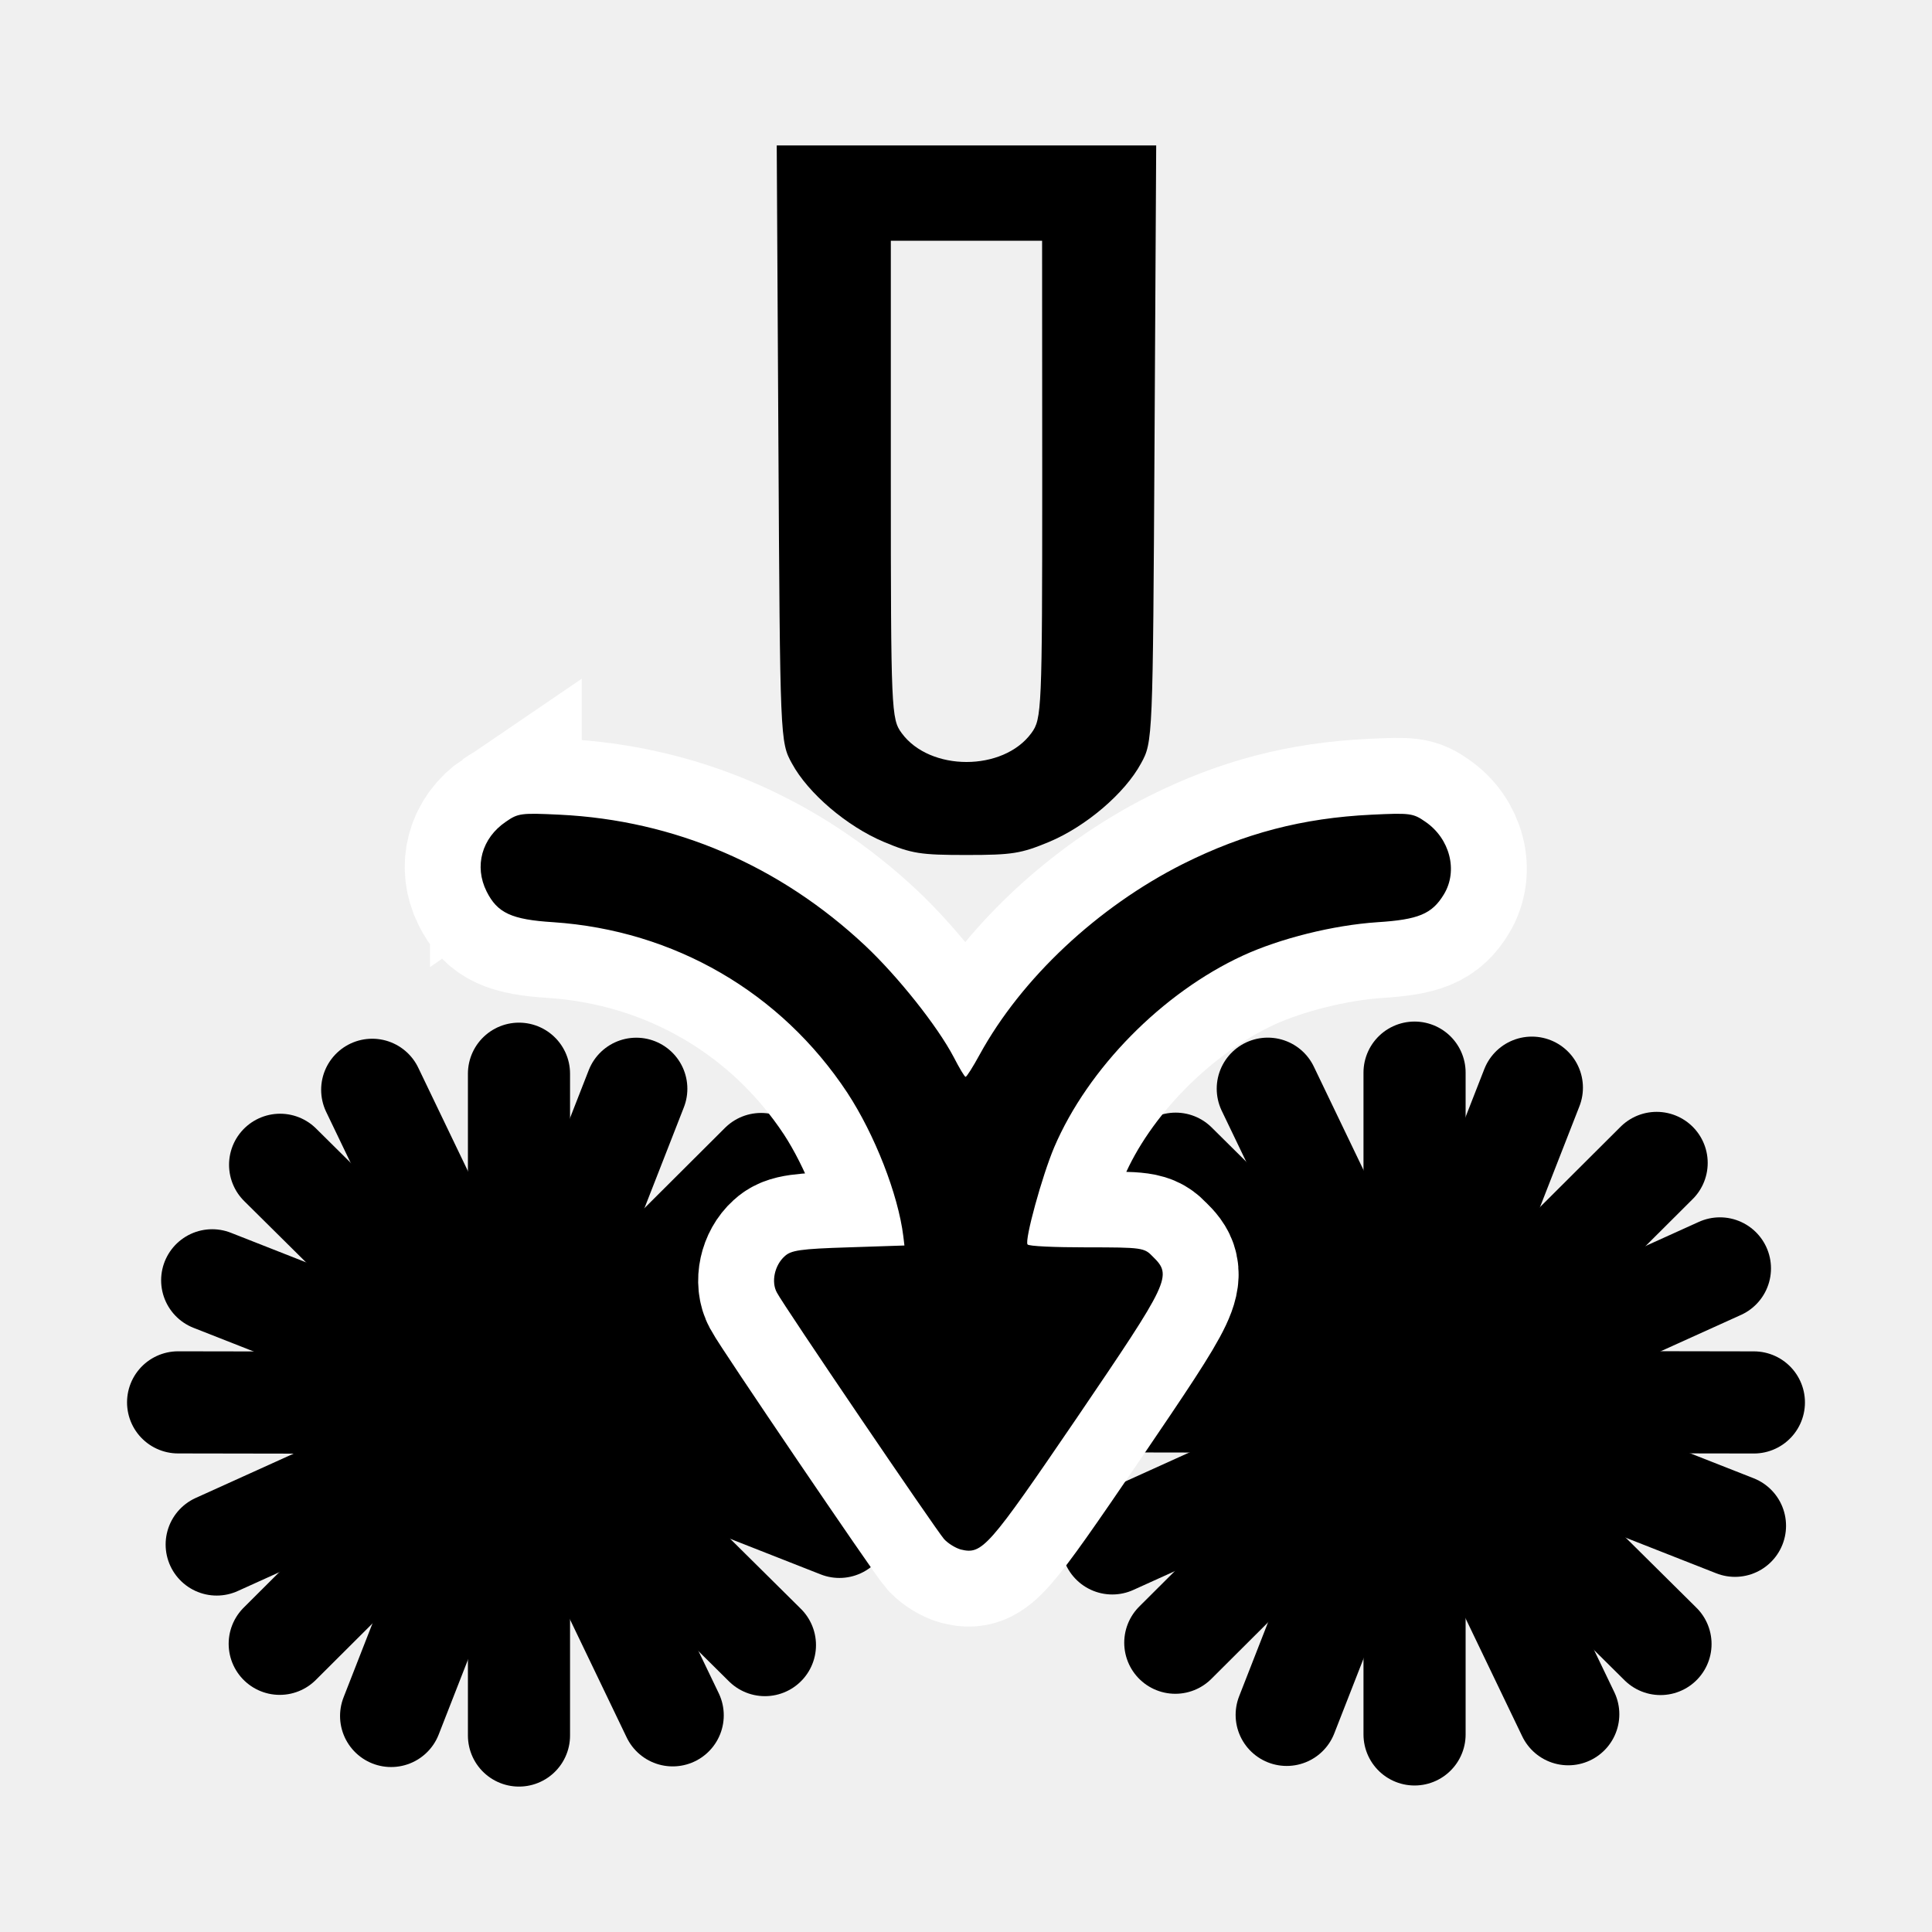
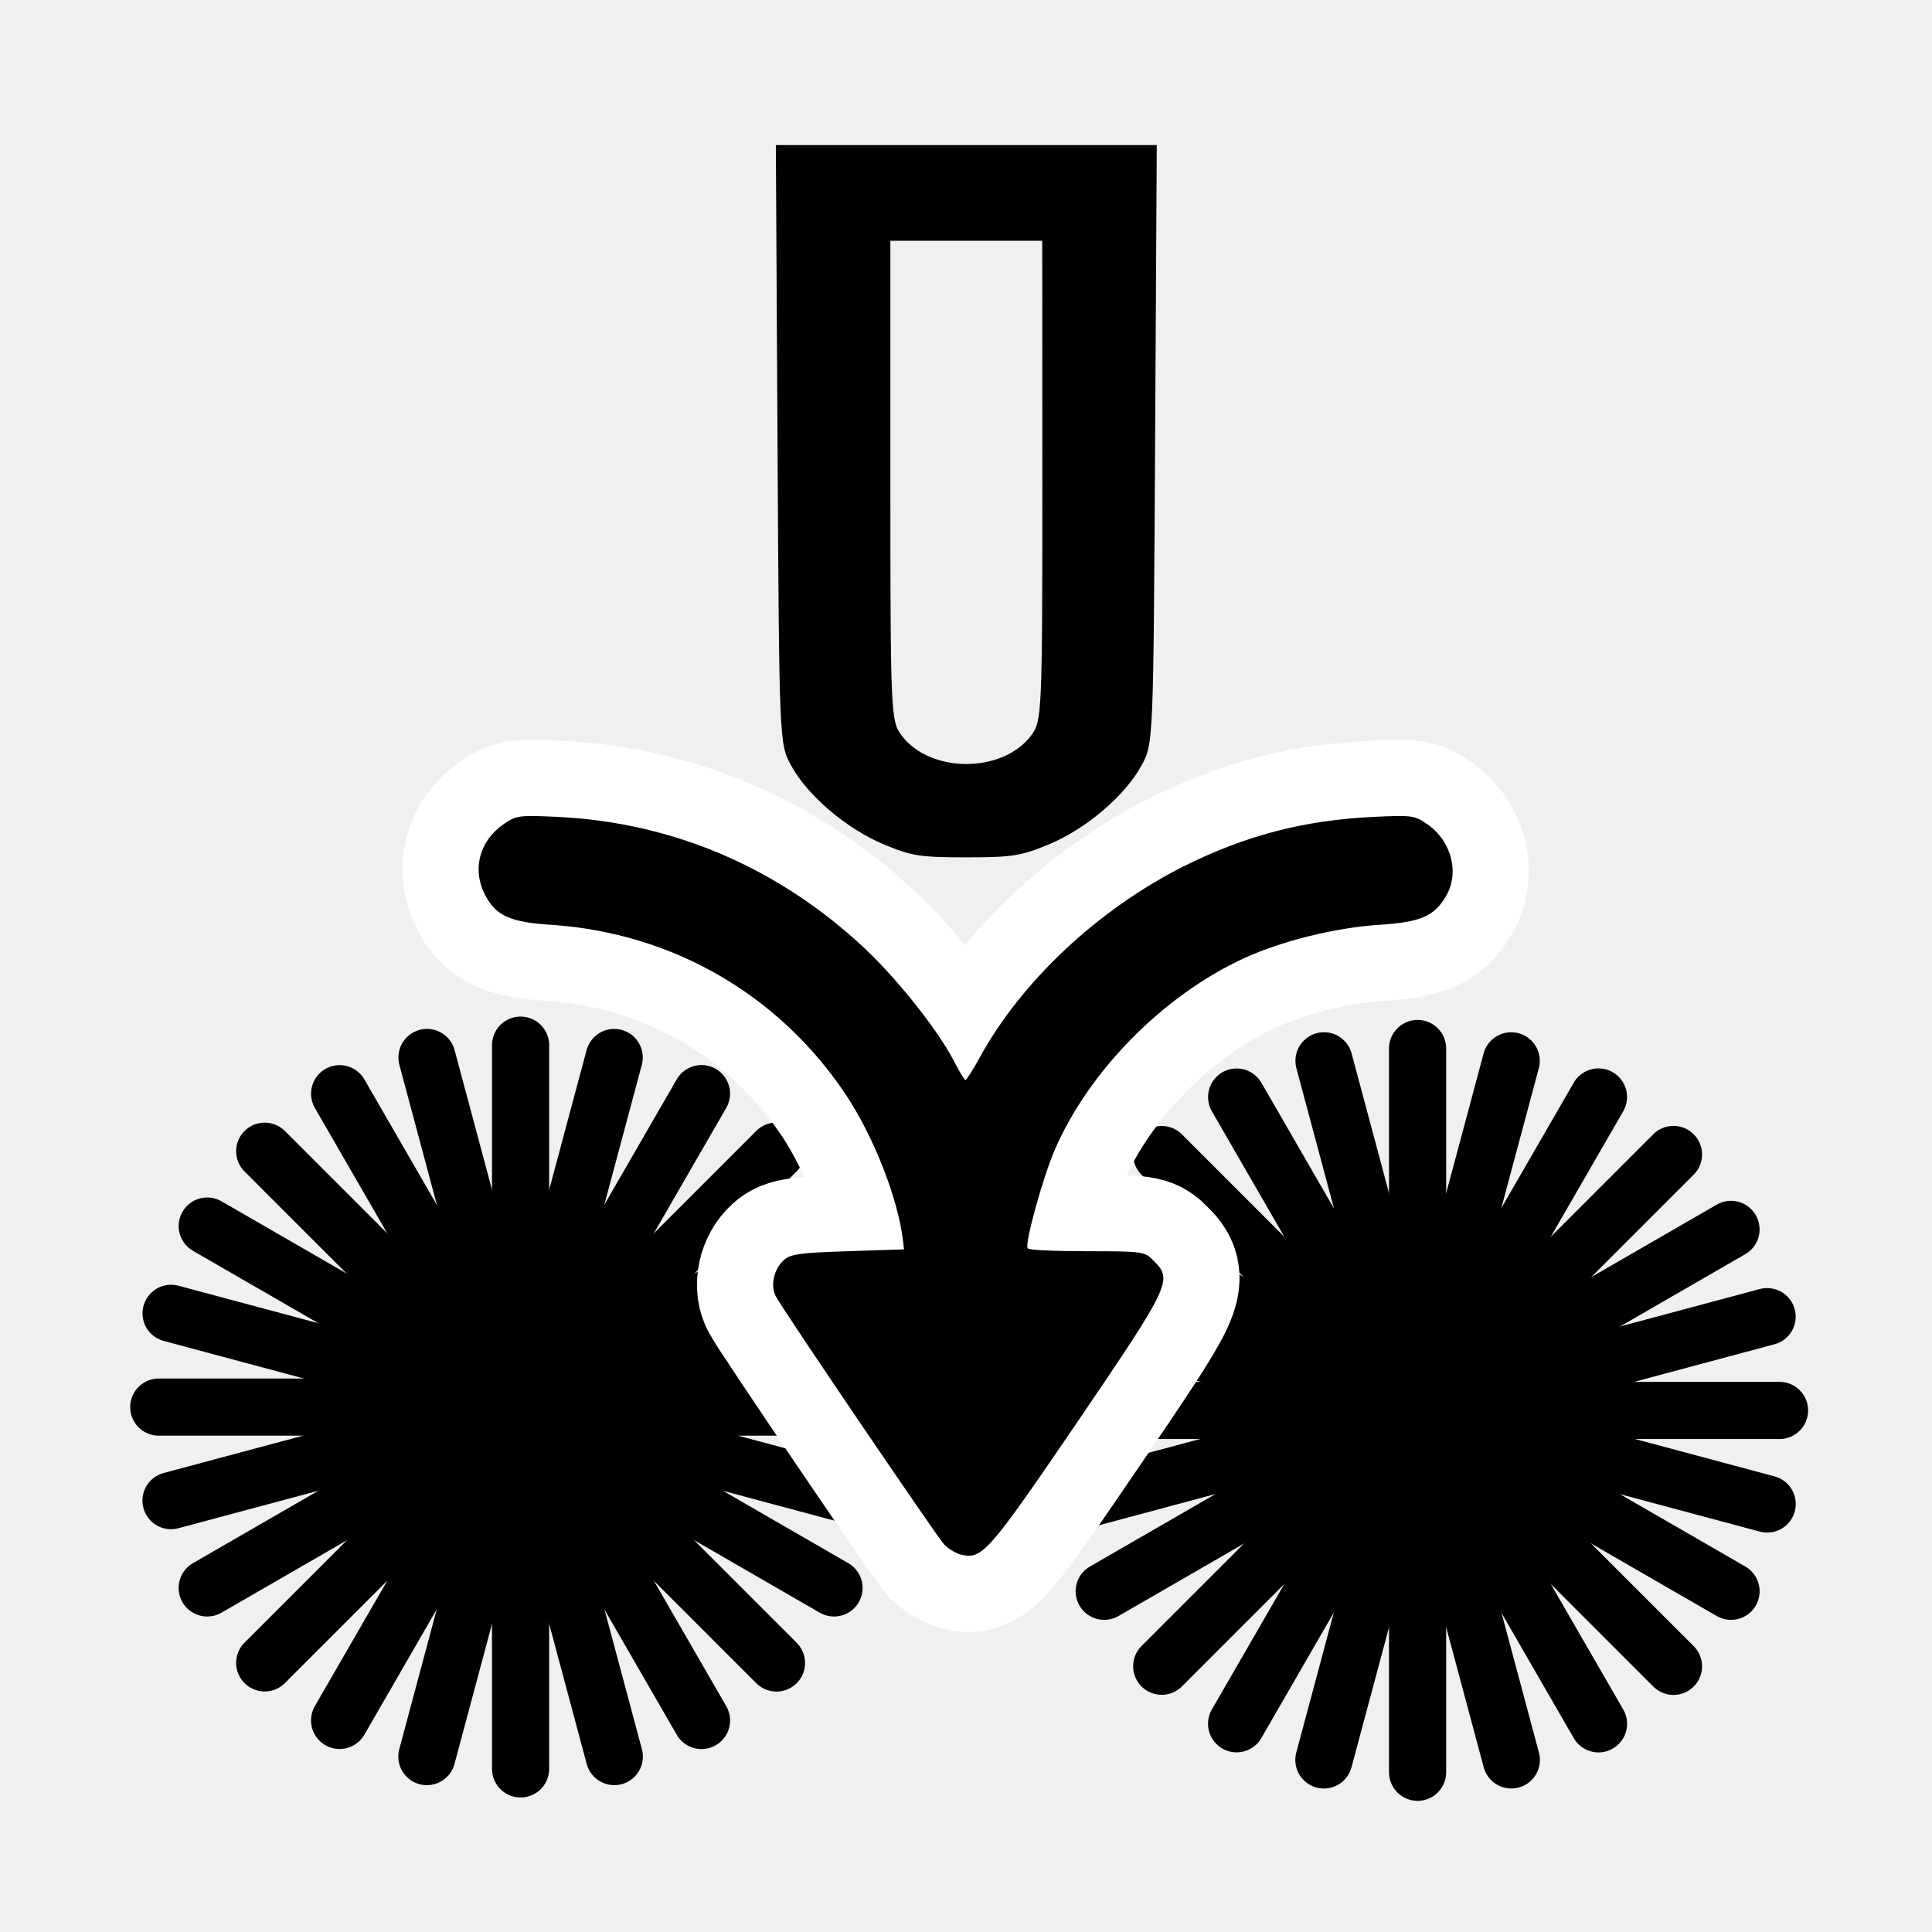
<svg xmlns="http://www.w3.org/2000/svg" width="60" height="60" viewBox="0 0 15.875 15.875" version="1.1" id="svg27652">
  <defs id="defs27649" />
  <g id="layer1" />
-   <g id="g45245" transform="matrix(1.056941,0,0,1.056941,-72.57118,-42.53677)">
-     <g id="g42857" transform="translate(-34.54081,-7.323551)" style="stroke-width:0.794;stroke-dasharray:none">
-       <path style="fill:#ffffff;fill-opacity:1;stroke:#000000;stroke-width:0.794;stroke-linecap:round;stroke-dasharray:none;stroke-opacity:1" d="m 107.237,55.916 v 5.145" id="path42833" />
-       <path style="fill:#ffffff;fill-opacity:1;stroke:#000000;stroke-width:0.794;stroke-linecap:round;stroke-dasharray:none;stroke-opacity:1" d="m 108.432,60.904 -2.336,-4.863" id="path42835" />
-       <path style="fill:#ffffff;fill-opacity:1;stroke:#000000;stroke-width:0.794;stroke-linecap:round;stroke-dasharray:none;stroke-opacity:1" d="m 106.243,60.909 1.906,-4.876" id="path42837" />
-       <path style="fill:#ffffff;fill-opacity:1;stroke:#000000;stroke-width:0.794;stroke-linecap:round;stroke-dasharray:none;stroke-opacity:1" d="m 109.149,60.358 -3.769,-3.734" id="path42839" />
-       <path style="fill:#ffffff;fill-opacity:1;stroke:#000000;stroke-width:0.794;stroke-linecap:round;stroke-dasharray:none;stroke-opacity:1" d="m 109.119,56.618 -3.742,3.73" id="path42841" />
-       <path style="fill:#ffffff;fill-opacity:1;stroke:#000000;stroke-width:0.794;stroke-linecap:round;stroke-dasharray:none;stroke-opacity:1" d="m 104.887,59.576 4.724,-2.138" id="path42843" />
-       <path style="fill:#ffffff;fill-opacity:1;stroke:#000000;stroke-width:0.794;stroke-linecap:round;stroke-dasharray:none;stroke-opacity:1" d="m 104.852,57.522 4.876,1.917" id="path42845" />
-       <path style="fill:#ffffff;fill-opacity:1;stroke:#000000;stroke-width:0.794;stroke-linecap:round;stroke-dasharray:none;stroke-opacity:1" d="m 104.587,58.471 5.288,0.009" id="path42847" />
+   <g id="g45245-0" transform="matrix(1.061009,0,0,1.061009,-72.88229,-42.70811)">
+     <path d="m 74.713,43.693 c 0.013,2.3 0.013,2.321 0.105,2.487 0.126,0.233 0.429,0.49 0.714,0.61 0.219,0.092 0.286,0.102 0.643,0.102 0.357,0 0.424,-0.011 0.643,-0.102 0.286,-0.12 0.588,-0.377 0.714,-0.61 0.092,-0.166 0.092,-0.187 0.105,-2.487 l 0.013,-2.317 h -1.475 -1.475 z m 2.051,0.279 c 0,1.802 -0.004,1.862 -0.084,1.972 -0.219,0.3 -0.79,0.3 -1.009,0 -0.08,-0.109 -0.084,-0.169 -0.084,-1.972 v -1.855 h 0.588 0.588 z" id="path48418-8" style="stroke-width:0.004" />
+     <g id="g2975-4-1-9-1-5" transform="matrix(0.7884088,0.7884088,-0.7884088,0.7884088,68.8423,-64.57364)" style="stroke-width:0.397;stroke-dasharray:none">
+       <path style="fill:none;stroke:#000000;stroke-width:0.397;stroke-linecap:round;stroke-dasharray:none;stroke-opacity:1;paint-order:stroke markers fill" d="M 80.273,64.026 V 69.053" id="path2424-5-3-5-1-5" />
+       <path style="fill:none;stroke:#000000;stroke-width:0.397;stroke-linecap:round;stroke-dasharray:none;stroke-opacity:1;paint-order:stroke markers fill" d="M 80.273,64.026 V 69.053" id="path2424-55-6-7" transform="rotate(15,80.27325,66.5395)" />
+       <path style="fill:none;stroke:#000000;stroke-width:0.397;stroke-linecap:round;stroke-dasharray:none;stroke-opacity:1;paint-order:stroke markers fill" d="M 80.273,64.026 V 69.053" id="path2424-5-6-9-2" transform="rotate(60,80.27326,66.53951)" />
+       <path style="fill:none;stroke:#000000;stroke-width:0.397;stroke-linecap:round;stroke-dasharray:none;stroke-opacity:1;paint-order:stroke markers fill" d="M 80.273,64.026 V 69.053" id="path2424-5-2-5-4-6" transform="rotate(120,80.27326,66.53951)" />
+       <path style="fill:none;stroke:#000000;stroke-width:0.397;stroke-linecap:round;stroke-dasharray:none;stroke-opacity:1;paint-order:stroke markers fill" d="M 82.787,66.54 H 77.76" id="path2426-0-2-0" transform="rotate(15,80.27325,66.5395)" />
+       <path style="fill:none;stroke:#000000;stroke-width:0.397;stroke-linecap:round;stroke-dasharray:none;stroke-opacity:1;paint-order:stroke markers fill" d="M 82.787,66.54 H 77.76" id="path2426-7-8-9-2" transform="rotate(60,80.27326,66.53951)" />
+       <path style="fill:none;stroke:#000000;stroke-width:0.397;stroke-linecap:round;stroke-dasharray:none;stroke-opacity:1;paint-order:stroke markers fill" d="M 80.273,64.026 V 69.053" id="path2424-1-2-4-1" transform="rotate(75,80.27326,66.53951)" />
+       <path style="fill:none;stroke:#000000;stroke-width:0.397;stroke-linecap:round;stroke-dasharray:none;stroke-opacity:1;paint-order:stroke markers fill" d="M 82.787,66.54 H 77.76" id="path2426-71-8-5-73" transform="rotate(75,80.27326,66.53951)" />
+       <path style="fill:none;stroke:#000000;stroke-width:0.397;stroke-linecap:round;stroke-dasharray:none;stroke-opacity:1;paint-order:stroke markers fill" d="M 82.787,66.54 H 77.76" id="path2426-7-28-7-1-6" transform="rotate(120,80.27326,66.53951)" />
+       <path style="fill:none;stroke:#000000;stroke-width:0.397;stroke-linecap:round;stroke-dasharray:none;stroke-opacity:1;paint-order:stroke markers fill" d="M 80.273,64.026 V 69.053" id="path2424-2-7-5-12" transform="rotate(-45,80.27326,66.53951)" />
+       <path style="fill:none;stroke:#000000;stroke-width:0.397;stroke-linecap:round;stroke-dasharray:none;stroke-opacity:1;paint-order:stroke markers fill" d="M 82.787,66.54 H 77.76" id="path2426-8-0-8-6" transform="rotate(-45,80.27326,66.53951)" />
+       <path style="fill:none;stroke:#000000;stroke-width:0.397;stroke-linecap:round;stroke-dasharray:none;stroke-opacity:1;paint-order:stroke markers fill" d="M 82.787,66.54 H 77.76" id="path2426-7-2-3-1-4" />
    </g>
-     <g id="g42857-3" transform="translate(-27.57846,-7.332032)" style="stroke-width:0.794;stroke-dasharray:none">
-       <path style="fill:#ffffff;fill-opacity:1;stroke:#000000;stroke-width:0.794;stroke-linecap:round;stroke-dasharray:none;stroke-opacity:1" d="m 107.237,55.916 v 5.145" id="path42833-5" />
-       <path style="fill:#ffffff;fill-opacity:1;stroke:#000000;stroke-width:0.794;stroke-linecap:round;stroke-dasharray:none;stroke-opacity:1" d="m 108.432,60.904 -2.336,-4.863" id="path42835-1" />
-       <path style="fill:#ffffff;fill-opacity:1;stroke:#000000;stroke-width:0.794;stroke-linecap:round;stroke-dasharray:none;stroke-opacity:1" d="m 106.243,60.909 1.906,-4.876" id="path42837-1" />
-       <path style="fill:#ffffff;fill-opacity:1;stroke:#000000;stroke-width:0.794;stroke-linecap:round;stroke-dasharray:none;stroke-opacity:1" d="m 109.149,60.358 -3.769,-3.734" id="path42839-5" />
-       <path style="fill:#ffffff;fill-opacity:1;stroke:#000000;stroke-width:0.794;stroke-linecap:round;stroke-dasharray:none;stroke-opacity:1" d="m 109.119,56.618 -3.742,3.73" id="path42841-3" />
-       <path style="fill:#ffffff;fill-opacity:1;stroke:#000000;stroke-width:0.794;stroke-linecap:round;stroke-dasharray:none;stroke-opacity:1" d="m 104.887,59.576 4.724,-2.138" id="path42843-8" />
-       <path style="fill:#ffffff;fill-opacity:1;stroke:#000000;stroke-width:0.794;stroke-linecap:round;stroke-dasharray:none;stroke-opacity:1" d="m 104.852,57.522 4.876,1.917" id="path42845-0" />
-       <path style="fill:#ffffff;fill-opacity:1;stroke:#000000;stroke-width:0.794;stroke-linecap:round;stroke-dasharray:none;stroke-opacity:1" d="m 104.587,58.471 5.288,0.009" id="path42847-7" />
+     <g id="g2975-4-1-9-1-1" transform="matrix(0.7884088,0.7884088,-0.7884088,0.7884088,61.89551,-64.59957)" style="stroke-width:0.397;stroke-dasharray:none">
+       <path style="fill:none;stroke:#000000;stroke-width:0.397;stroke-linecap:round;stroke-dasharray:none;stroke-opacity:1;paint-order:stroke markers fill" d="M 80.273,64.026 V 69.053" id="path2424-5-3-5-1-1" />
+       <path style="fill:none;stroke:#000000;stroke-width:0.397;stroke-linecap:round;stroke-dasharray:none;stroke-opacity:1;paint-order:stroke markers fill" d="M 80.273,64.026 V 69.053" id="path2424-55-6-4" transform="rotate(15,80.27325,66.5395)" />
+       <path style="fill:none;stroke:#000000;stroke-width:0.397;stroke-linecap:round;stroke-dasharray:none;stroke-opacity:1;paint-order:stroke markers fill" d="M 80.273,64.026 V 69.053" id="path2424-5-6-9-92" transform="rotate(60,80.27326,66.53951)" />
+       <path style="fill:none;stroke:#000000;stroke-width:0.397;stroke-linecap:round;stroke-dasharray:none;stroke-opacity:1;paint-order:stroke markers fill" d="M 80.273,64.026 V 69.053" id="path2424-5-2-5-4-55" transform="rotate(120,80.27326,66.53951)" />
+       <path style="fill:none;stroke:#000000;stroke-width:0.397;stroke-linecap:round;stroke-dasharray:none;stroke-opacity:1;paint-order:stroke markers fill" d="M 82.787,66.54 H 77.76" id="path2426-0-2-64" transform="rotate(15,80.27325,66.5395)" />
+       <path style="fill:none;stroke:#000000;stroke-width:0.397;stroke-linecap:round;stroke-dasharray:none;stroke-opacity:1;paint-order:stroke markers fill" d="M 82.787,66.54 H 77.76" id="path2426-7-8-9-4" transform="rotate(60,80.27326,66.53951)" />
+       <path style="fill:none;stroke:#000000;stroke-width:0.397;stroke-linecap:round;stroke-dasharray:none;stroke-opacity:1;paint-order:stroke markers fill" d="M 80.273,64.026 V 69.053" id="path2424-1-2-4-6" transform="rotate(75,80.27326,66.53951)" />
+       <path style="fill:none;stroke:#000000;stroke-width:0.397;stroke-linecap:round;stroke-dasharray:none;stroke-opacity:1;paint-order:stroke markers fill" d="M 82.787,66.54 H 77.76" id="path2426-71-8-5-5" transform="rotate(75,80.27326,66.53951)" />
+       <path style="fill:none;stroke:#000000;stroke-width:0.397;stroke-linecap:round;stroke-dasharray:none;stroke-opacity:1;paint-order:stroke markers fill" d="M 82.787,66.54 H 77.76" id="path2426-7-28-7-1-58" transform="rotate(120,80.27326,66.53951)" />
+       <path style="fill:none;stroke:#000000;stroke-width:0.397;stroke-linecap:round;stroke-dasharray:none;stroke-opacity:1;paint-order:stroke markers fill" d="M 80.273,64.026 V 69.053" id="path2424-2-7-5-7" transform="rotate(-45,80.27326,66.53951)" />
+       <path style="fill:none;stroke:#000000;stroke-width:0.397;stroke-linecap:round;stroke-dasharray:none;stroke-opacity:1;paint-order:stroke markers fill" d="M 82.787,66.54 H 77.76" id="path2426-8-0-8-49" transform="rotate(-45,80.27326,66.53951)" />
+       <path style="fill:none;stroke:#000000;stroke-width:0.397;stroke-linecap:round;stroke-dasharray:none;stroke-opacity:1;paint-order:stroke markers fill" d="M 82.787,66.54 H 77.76" id="path2426-7-2-3-1-8" />
    </g>
-     <g transform="matrix(0.00371385,0,0,-0.00371385,75.22087,40.68277)" fill="#000000" stroke="none" id="g47630" style="stroke:#ffffff;stroke-width:149.851;stroke-dasharray:none;stroke-opacity:1">
-       <path d="m -707.237,-1602.309 c -50.445,-34.148 -66.743,-93.13 -40.356,-145.904 22.506,-45.013 51.998,-58.982 139.695,-64.415 253.003,-17.074 476.515,-146.68 615.434,-356.998 57.43,-87.698 106.323,-212.647 117.189,-300.344 l 2.328,-19.402 -117.188,-3.88 c -100.891,-3.104 -120.293,-6.209 -133.486,-18.626 -20.954,-18.626 -28.715,-53.55 -16.298,-76.056 13.97,-27.163 332.94,-496.693 350.014,-516.095 8.537,-9.313 24.058,-18.626 34.924,-21.73 45.013,-10.865 56.654,2.328 242.914,275.509 195.573,287.927 200.229,297.24 159.097,337.596 -17.85,18.626 -21.73,19.402 -138.919,19.402 -65.967,0 -121.845,2.328 -123.397,6.209 -6.209,9.313 30.267,142.799 55.878,203.334 70.624,165.306 226.616,323.627 395.026,401.235 77.608,35.7 188.588,63.639 281.718,69.847 85.369,5.433 114.084,17.074 138.919,58.206 30.267,49.669 12.417,117.189 -38.804,152.112 -25.611,17.85 -31.819,18.626 -112.532,14.746 -144.351,-6.985 -266.196,-38.804 -395.026,-103.219 -178.499,-90.026 -337.596,-239.034 -425.293,-398.907 -13.969,-25.611 -27.163,-46.565 -29.491,-46.565 -2.328,0 -13.193,18.626 -24.835,41.132 -34.148,65.191 -117.189,169.186 -184.708,232.825 -179.275,168.41 -399.683,263.092 -640.268,274.733 -80.713,3.88 -86.921,3.104 -112.532,-14.746 z" id="path47626" style="fill:#000000;fill-opacity:1;stroke:#ffffff;stroke-width:317.735;stroke-linecap:butt;stroke-linejoin:miter;stroke-dasharray:none;stroke-opacity:1;paint-order:stroke markers fill" />
+     <g transform="matrix(0.00371385,0,0,-0.00371385,75.22087,40.68277)" fill="#000000" stroke="none" id="g47630-7" style="stroke:#ffffff;stroke-width:149.851;stroke-dasharray:none;stroke-opacity:1">
+       <path d="m -707.237,-1602.309 c -50.445,-34.148 -66.743,-93.13 -40.356,-145.904 22.506,-45.013 51.998,-58.982 139.695,-64.415 253.003,-17.074 476.515,-146.68 615.434,-356.998 57.43,-87.698 106.323,-212.647 117.189,-300.344 l 2.328,-19.402 -117.188,-3.88 c -100.891,-3.104 -120.293,-6.209 -133.486,-18.626 -20.954,-18.626 -28.715,-53.55 -16.298,-76.056 13.97,-27.163 332.94,-496.693 350.014,-516.095 8.537,-9.313 24.058,-18.626 34.924,-21.73 45.013,-10.865 56.654,2.328 242.914,275.509 195.573,287.927 200.229,297.24 159.097,337.596 -17.85,18.626 -21.73,19.402 -138.919,19.402 -65.967,0 -121.845,2.328 -123.397,6.209 -6.209,9.313 30.267,142.799 55.878,203.334 70.624,165.306 226.616,323.627 395.026,401.235 77.608,35.7 188.588,63.639 281.718,69.847 85.369,5.433 114.084,17.074 138.919,58.206 30.267,49.669 12.417,117.189 -38.804,152.112 -25.611,17.85 -31.819,18.626 -112.532,14.746 -144.351,-6.985 -266.196,-38.804 -395.026,-103.219 -178.499,-90.026 -337.596,-239.034 -425.293,-398.907 -13.969,-25.611 -27.163,-46.565 -29.491,-46.565 -2.328,0 -13.193,18.626 -24.835,41.132 -34.148,65.191 -117.189,169.186 -184.708,232.825 -179.275,168.41 -399.683,263.092 -640.268,274.733 -80.713,3.88 -86.921,3.104 -112.532,-14.746 z" id="path47626-4" style="fill:#000000;fill-opacity:1;stroke:#ffffff;stroke-width:317.735;stroke-linecap:butt;stroke-linejoin:miter;stroke-dasharray:none;stroke-opacity:1;paint-order:stroke markers fill" />
    </g>
-     <path d="m 74.713,43.693 c 0.013,2.3 0.013,2.321 0.105,2.487 0.126,0.233 0.429,0.49 0.714,0.61 0.219,0.092 0.286,0.102 0.643,0.102 0.357,0 0.424,-0.011 0.643,-0.102 0.286,-0.12 0.588,-0.377 0.714,-0.61 0.092,-0.166 0.092,-0.187 0.105,-2.487 l 0.013,-2.317 h -1.475 -1.475 z m 2.051,0.279 c 0,1.802 -0.004,1.862 -0.084,1.972 -0.219,0.3 -0.79,0.3 -1.009,0 -0.08,-0.109 -0.084,-0.169 -0.084,-1.972 v -1.855 h 0.588 0.588 z" id="path48418" style="stroke-width:0.004" />
  </g>
</svg>
